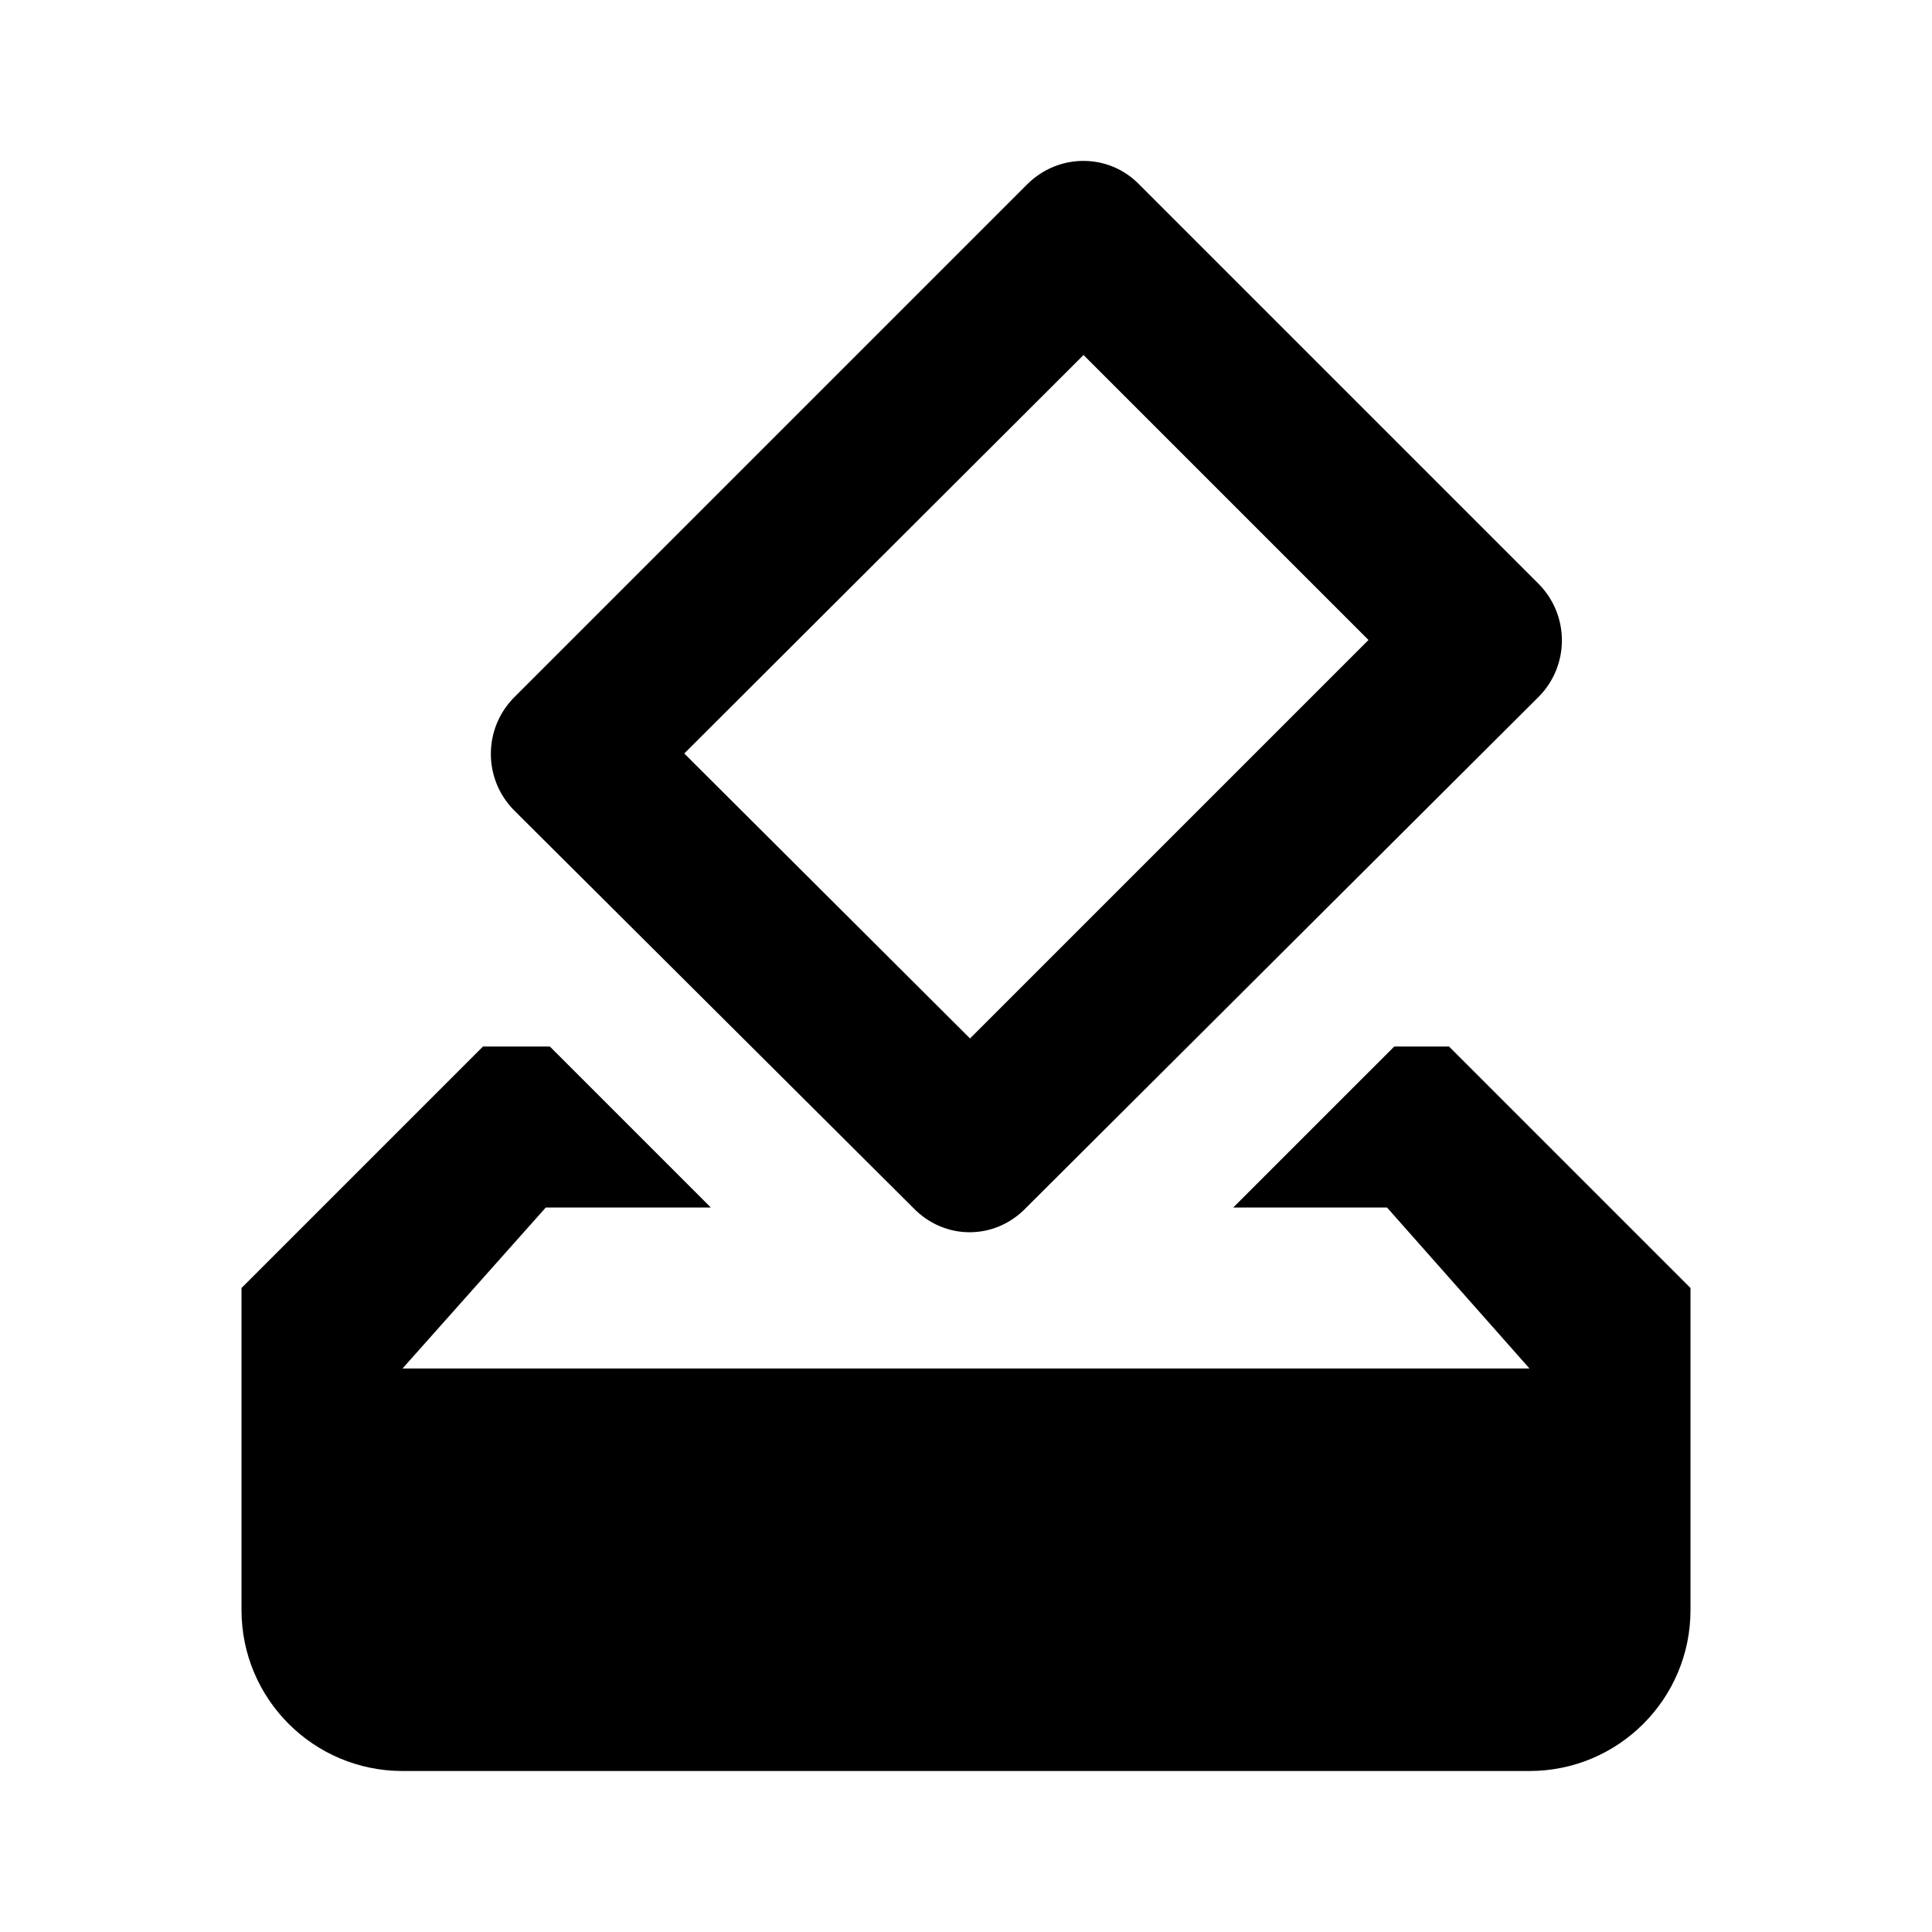
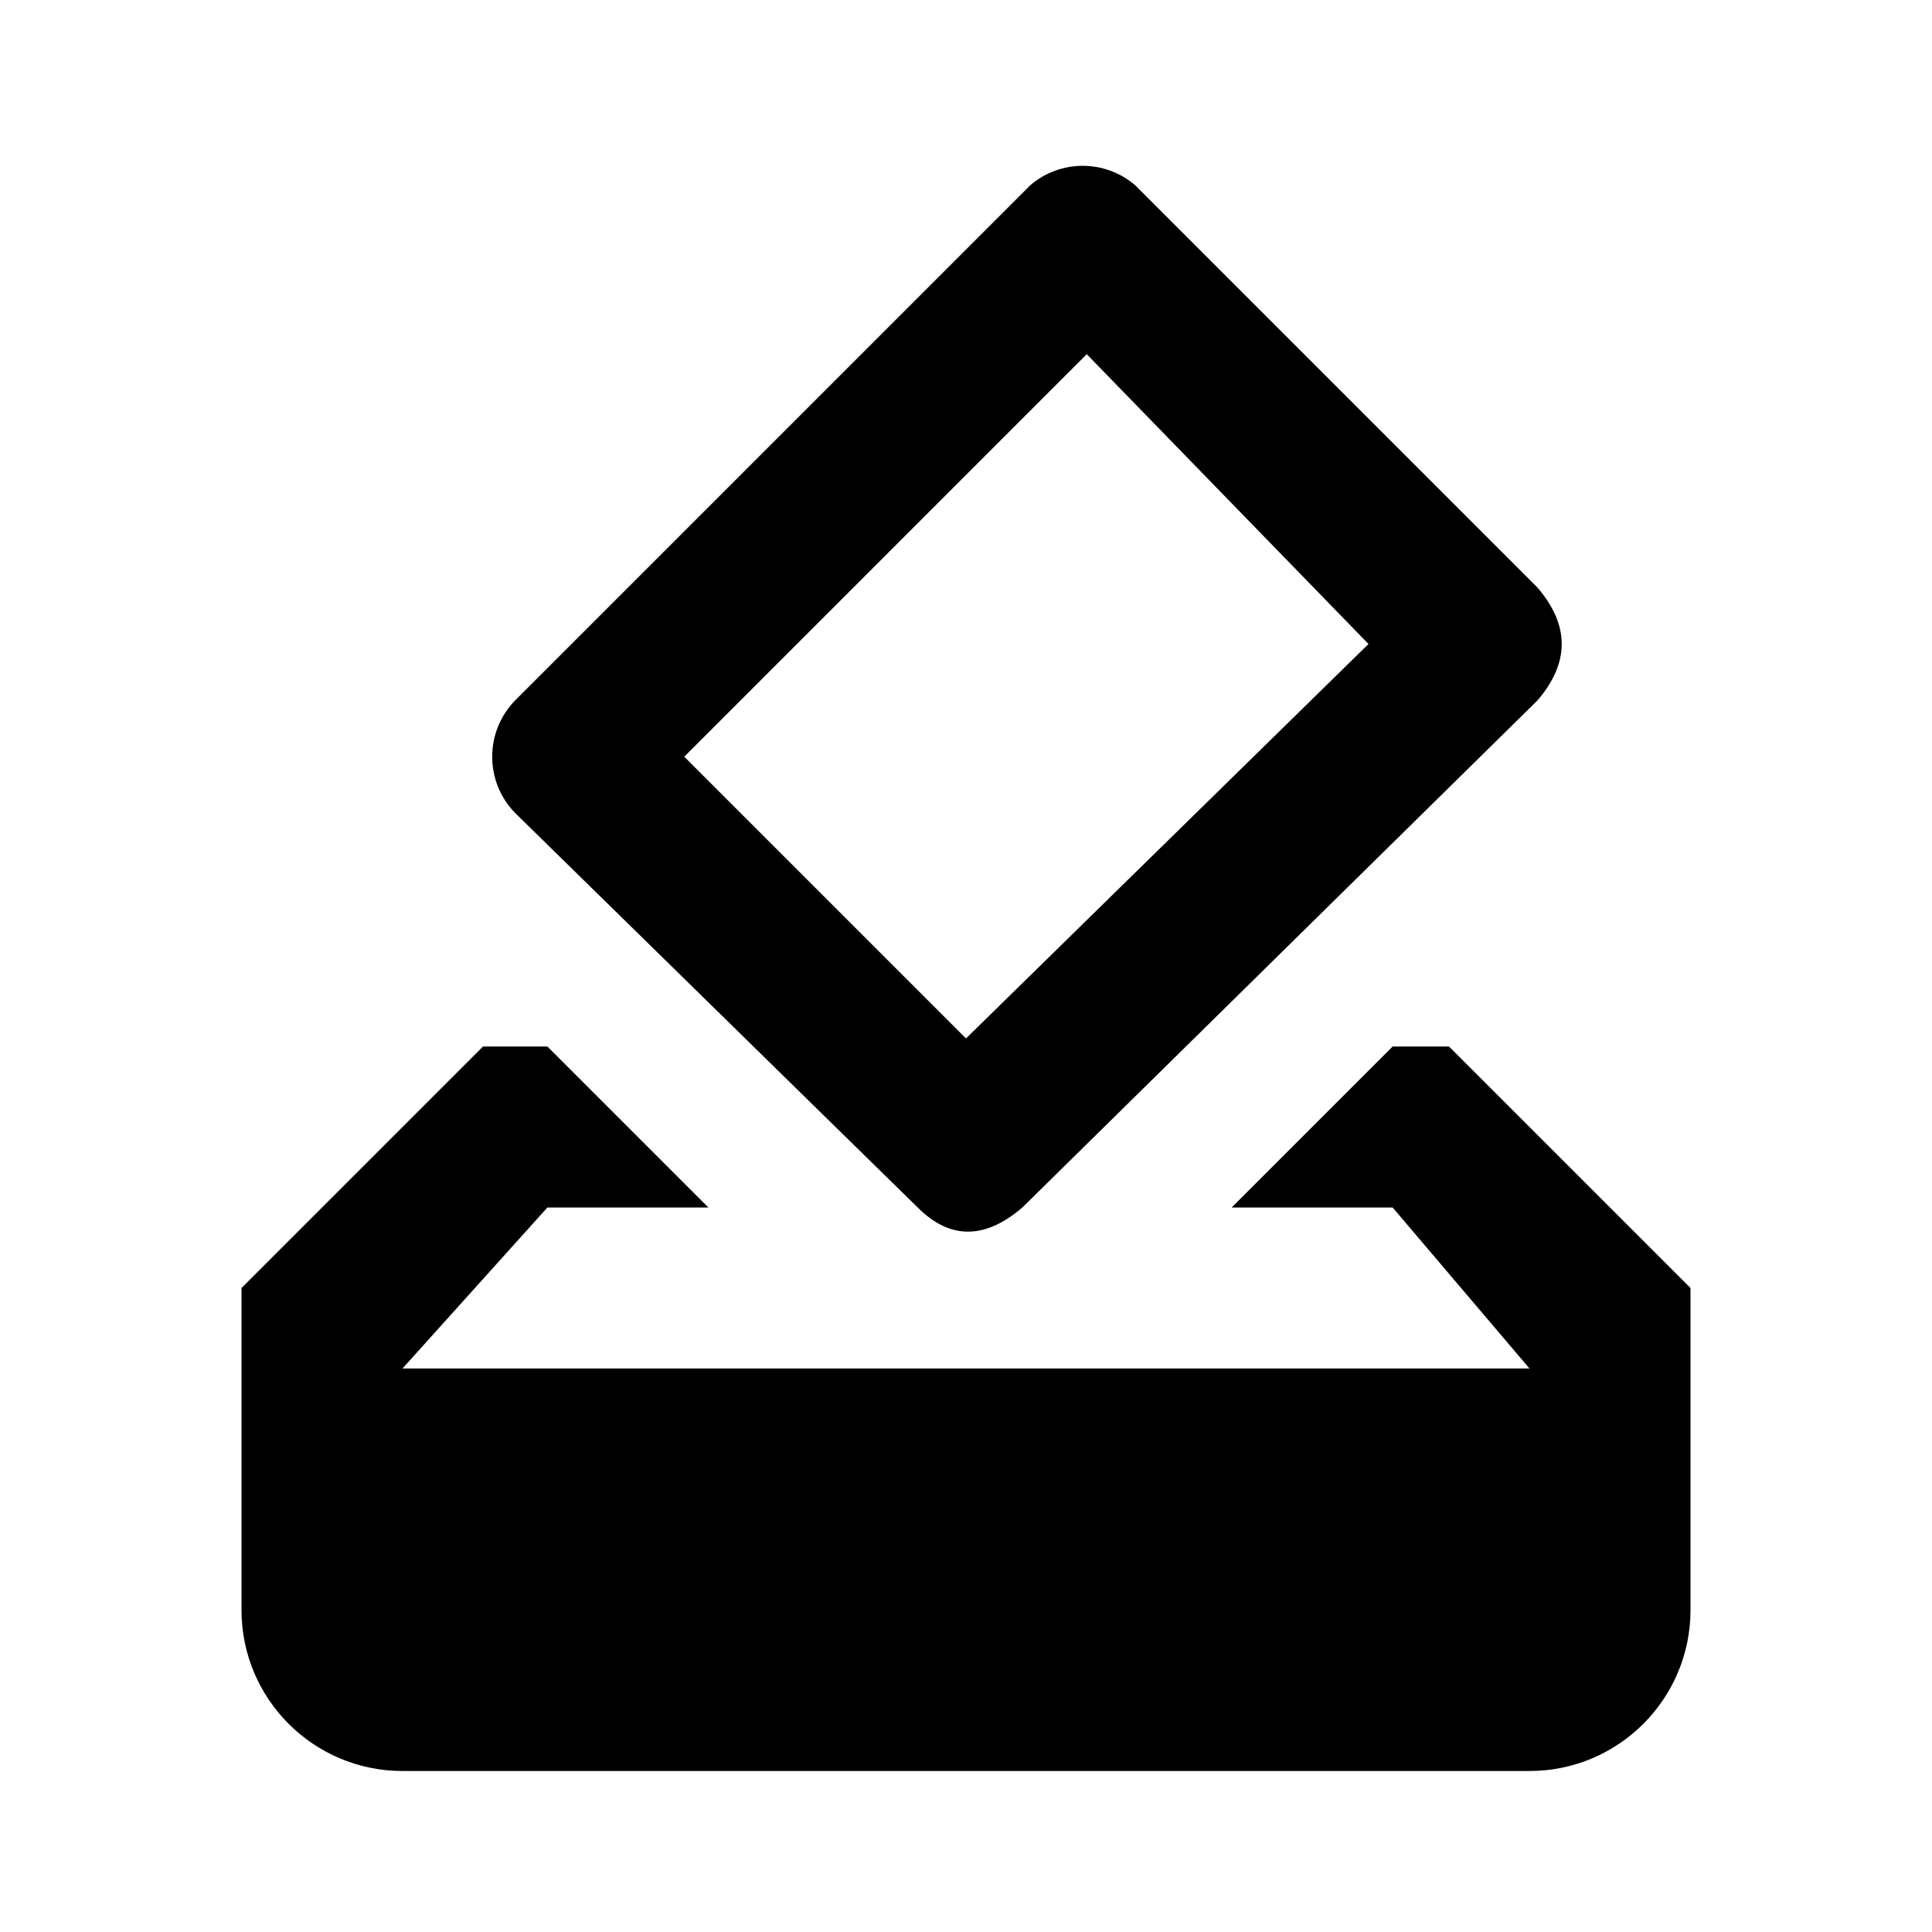
<svg xmlns="http://www.w3.org/2000/svg" viewBox="0 0 24 24">
-   <path d="M18,13H17.32L15.32,15H17.23L19,17H5L6.78,15H8.83L6.83,13H6L3,16V20A2,2 0 0,0 5,22H19A2,2 0 0,0 21,20V16L18,13M17,7.95L12.05,12.9L8.5,9.36L13.46,4.41L17,7.95M12.76,2.29L6.39,8.66C6,9.05 6,9.68 6.39,10.07L11.34,15C11.73,15.41 12.36,15.41 12.75,15L19.11,8.66C19.5,8.27 19.5,7.64 19.11,7.25L14.16,2.3C13.78,1.9 13.15,1.9 12.76,2.29Z" />
+   <path d="M18 13h-.7l-2 2h2l1.7 2H5l1.8-2h2l-2-2H6l-3 3v4a2 2 0 0 0 2 2h14a2 2 0 0 0 2-2v-4zm-1-5-5 4.9-3.5-3.5 5-5zm-4.2-5.7L6.4 8.7a1 1 0 0 0 0 1.4l5 4.9q.6.6 1.3 0l6.4-6.3q.6-.7 0-1.4l-5-5a1 1 0 0 0-1.3 0" />
</svg>
